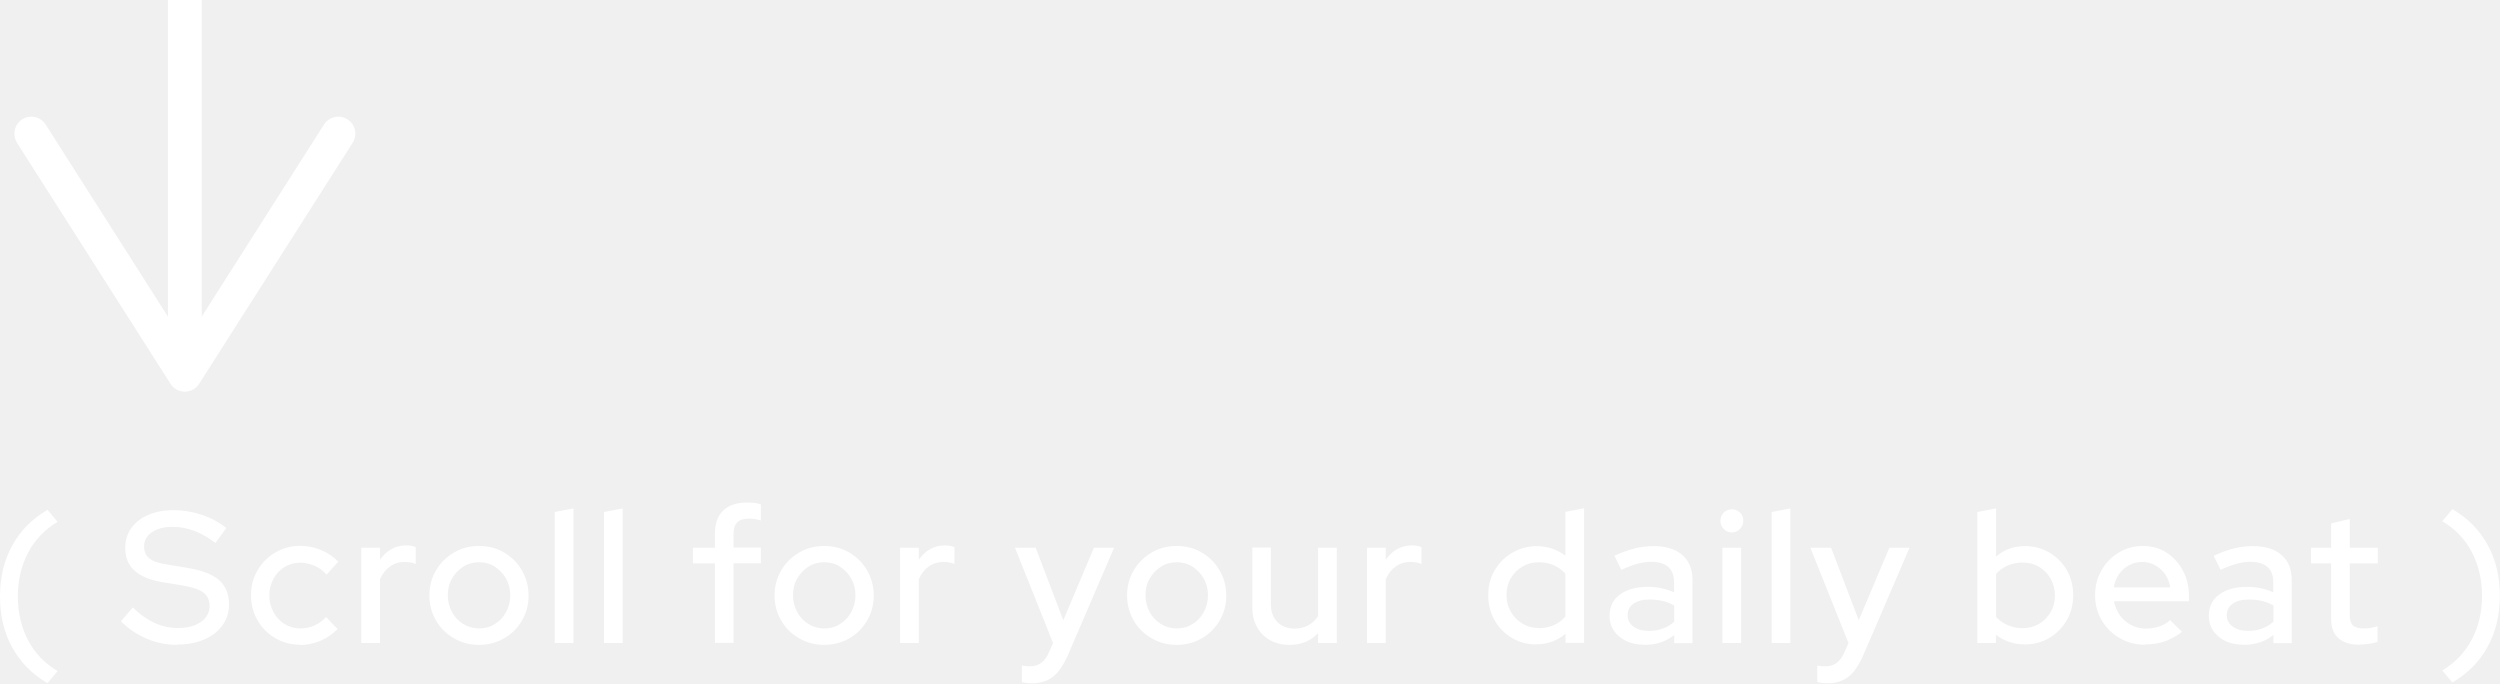
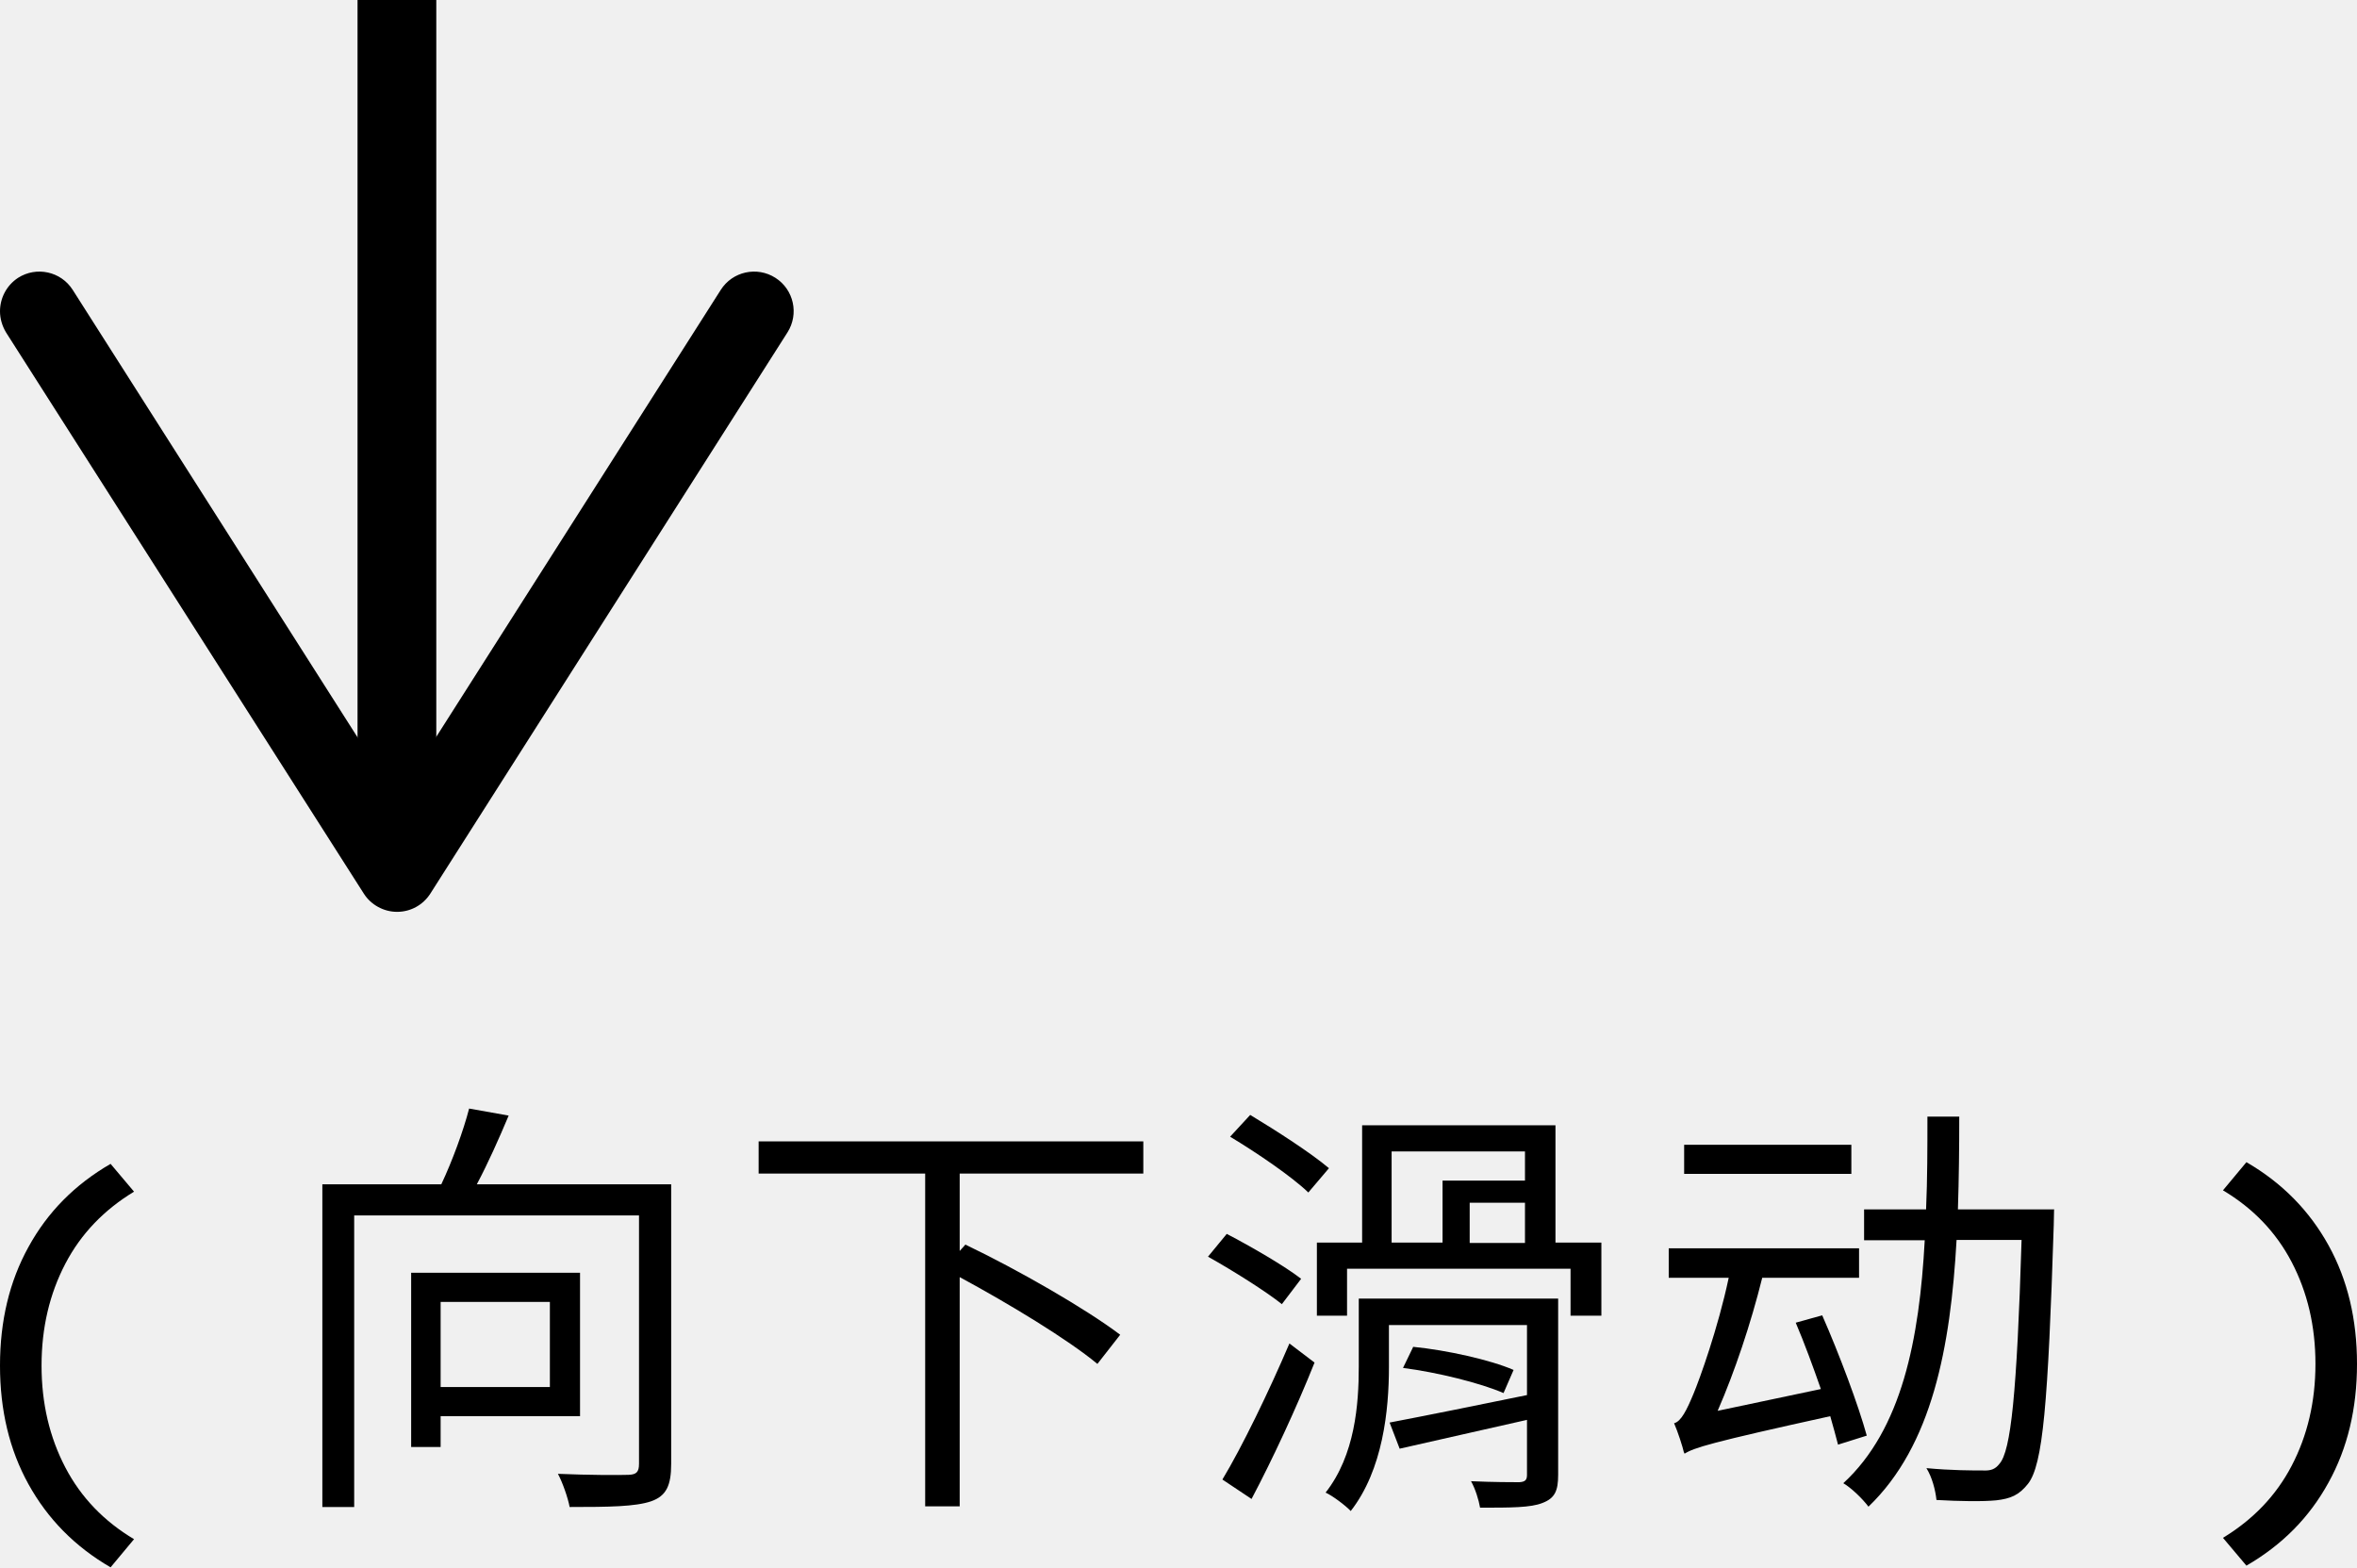
- <svg xmlns="http://www.w3.org/2000/svg" id="b" data-name="圖層 2" width="173.68" height="47.46" viewBox="0 0 173.68 47.46">
-   <g id="c" data-name="layout">
+ <svg xmlns="http://www.w3.org/2000/svg" id="b" data-name="圖層 2" width="70.34" height="46.77" viewBox="0 0 70.34 46.77">
+   <g id="c" data-name="圖層 1">
    <g>
-       <line x1="12.84" x2="12.84" y2="24.38" style="fill: none; stroke: #fff; stroke-miterlimit: 10; stroke-width: 2.35px;" />
-       <path d="M1.54,8.29c.55-.35,1.28-.19,1.63,.36l9.67,15.19,9.67-15.19c.35-.55,1.08-.71,1.63-.36s.71,1.08,.36,1.63L13.83,26.67c-.22,.34-.59,.54-.99,.54s-.78-.21-.99-.54L1.18,9.92c-.12-.2-.18-.42-.18-.63,0-.39,.19-.77,.54-1Z" style="fill: #fff;" />
+       <rect x="10.67" width="2.35" height="24.38" />
+       <path d="M.54,8.29c.55-.35,1.28-.19,1.63,.36l9.67,15.19,9.67-15.19c.35-.55,1.08-.71,1.63-.36s.71,1.08,.36,1.63L12.84,26.67c-.22,.34-.59,.54-.99,.54s-.78-.21-.99-.54L.18,9.92c-.12-.2-.18-.42-.18-.63,0-.39,.19-.77,.54-1Z" />
    </g>
    <g>
-       <path d="M3.3,47.46c-1.07-.62-1.88-1.45-2.45-2.48-.57-1.03-.85-2.21-.85-3.54s.28-2.51,.85-3.54c.57-1.04,1.38-1.86,2.45-2.48l.7,.83c-.89,.54-1.58,1.25-2.05,2.15s-.71,1.91-.71,3.04,.24,2.14,.71,3.04,1.16,1.61,2.05,2.14l-.7,.84Z" style="fill: #fff;" />
-       <path d="M12.3,44.8c-.73,0-1.43-.14-2.11-.43-.68-.29-1.27-.69-1.79-1.21l.83-.96c.49,.49,1,.84,1.51,1.08,.52,.23,1.05,.35,1.62,.35,.44,0,.83-.06,1.16-.19s.59-.31,.77-.54c.18-.23,.27-.5,.27-.79,0-.41-.14-.72-.43-.94s-.76-.38-1.42-.49l-1.52-.25c-.83-.15-1.45-.42-1.87-.81s-.62-.91-.62-1.56c0-.52,.14-.98,.42-1.37,.28-.39,.67-.7,1.18-.92s1.09-.33,1.76-.33,1.31,.11,1.94,.32c.64,.21,1.21,.52,1.72,.92l-.75,1.04c-.98-.75-1.97-1.12-2.98-1.12-.4,0-.75,.06-1.04,.17-.29,.11-.52,.27-.69,.47-.16,.2-.25,.44-.25,.71,0,.37,.13,.66,.38,.85,.25,.2,.67,.34,1.25,.42l1.47,.25c.96,.16,1.67,.44,2.12,.84s.68,.97,.68,1.68c0,.55-.15,1.04-.46,1.46-.3,.42-.73,.75-1.27,.98-.55,.23-1.18,.35-1.9,.35Z" style="fill: #fff;" />
-       <path d="M20.85,44.79c-.63,0-1.21-.15-1.73-.46s-.93-.71-1.23-1.24c-.3-.52-.45-1.1-.45-1.74s.15-1.22,.46-1.74,.71-.93,1.23-1.23,1.09-.46,1.72-.46c.5,0,.99,.1,1.45,.29,.46,.19,.86,.46,1.2,.81l-.81,.9c-.25-.28-.53-.49-.85-.62s-.64-.21-.98-.21c-.4,0-.76,.1-1.09,.3s-.58,.47-.77,.82c-.19,.35-.29,.73-.29,1.16s.1,.81,.29,1.16c.19,.35,.45,.62,.78,.83,.33,.2,.7,.3,1.1,.3,.34,0,.65-.07,.95-.2,.29-.13,.57-.33,.83-.59l.79,.83c-.35,.36-.75,.63-1.2,.82s-.93,.29-1.42,.29Z" style="fill: #fff;" />
-       <path d="M25.1,44.67v-6.62h1.3v.84c.21-.31,.47-.56,.77-.73,.31-.18,.66-.27,1.05-.27,.27,0,.49,.05,.66,.12v1.17c-.12-.05-.25-.09-.38-.11-.13-.02-.26-.03-.39-.03-.38,0-.72,.1-1.01,.31-.29,.2-.53,.5-.7,.89v4.43h-1.3Z" style="fill: #fff;" />
-       <path d="M33.28,44.8c-.64,0-1.22-.15-1.75-.46-.52-.3-.94-.71-1.24-1.23-.3-.52-.46-1.1-.46-1.74s.15-1.22,.46-1.74c.3-.52,.72-.93,1.24-1.24s1.11-.46,1.75-.46,1.23,.15,1.75,.46,.93,.72,1.23,1.24c.3,.52,.46,1.1,.46,1.74s-.15,1.22-.46,1.74c-.3,.52-.71,.93-1.23,1.23-.52,.3-1.1,.46-1.75,.46Zm0-1.14c.41,0,.78-.1,1.1-.31,.33-.2,.59-.48,.78-.83,.19-.35,.29-.74,.29-1.17s-.1-.81-.29-1.15c-.19-.34-.46-.62-.78-.83-.33-.21-.69-.31-1.1-.31s-.77,.1-1.1,.31-.58,.48-.78,.83c-.2,.34-.29,.73-.29,1.15s.1,.82,.29,1.17c.19,.35,.45,.62,.78,.83,.33,.2,.7,.31,1.1,.31Z" style="fill: #fff;" />
-       <path d="M38.54,44.67v-9.1l1.3-.25v9.35h-1.3Z" style="fill: #fff;" />
-       <path d="M41.96,44.67v-9.1l1.3-.25v9.35h-1.3Z" style="fill: #fff;" />
-       <path d="M49.67,44.67v-5.53h-1.53v-1.09h1.53v-1c0-.69,.19-1.22,.58-1.59s.94-.55,1.66-.55c.18,0,.35,.01,.51,.03,.16,.02,.31,.05,.44,.1v1.12c-.16-.04-.29-.08-.42-.1s-.26-.03-.4-.03c-.36,0-.64,.08-.81,.25-.18,.17-.27,.44-.27,.8v.96h1.9v1.09h-1.9v5.53h-1.29Z" style="fill: #fff;" />
-       <path d="M57.26,44.8c-.64,0-1.22-.15-1.75-.46-.52-.3-.94-.71-1.24-1.23-.3-.52-.46-1.1-.46-1.74s.15-1.22,.46-1.74c.3-.52,.72-.93,1.24-1.24s1.11-.46,1.75-.46,1.23,.15,1.75,.46,.93,.72,1.23,1.24c.3,.52,.46,1.1,.46,1.74s-.15,1.22-.46,1.74c-.3,.52-.71,.93-1.23,1.23-.52,.3-1.1,.46-1.75,.46Zm0-1.14c.41,0,.78-.1,1.1-.31,.33-.2,.59-.48,.78-.83,.19-.35,.29-.74,.29-1.17s-.1-.81-.29-1.15c-.19-.34-.46-.62-.78-.83-.33-.21-.69-.31-1.1-.31s-.77,.1-1.1,.31-.58,.48-.78,.83c-.2,.34-.29,.73-.29,1.15s.1,.82,.29,1.17c.19,.35,.45,.62,.78,.83,.33,.2,.7,.31,1.1,.31Z" style="fill: #fff;" />
-       <path d="M62.53,44.67v-6.62h1.3v.84c.21-.31,.47-.56,.77-.73,.31-.18,.66-.27,1.05-.27,.27,0,.49,.05,.66,.12v1.17c-.12-.05-.25-.09-.38-.11-.13-.02-.26-.03-.39-.03-.38,0-.72,.1-1.01,.31-.29,.2-.53,.5-.7,.89v4.43h-1.3Z" style="fill: #fff;" />
-       <path d="M71.68,47.46c-.14,0-.27,0-.39-.02-.12-.01-.22-.03-.3-.06v-1.14c.16,.03,.35,.05,.57,.05,.61,0,1.04-.33,1.31-.97l.29-.64-2.65-6.63h1.44l1.92,5.04,2.13-5.04h1.4l-3.2,7.44c-.21,.47-.43,.85-.66,1.14-.23,.29-.5,.5-.81,.64-.3,.13-.66,.2-1.07,.2Z" style="fill: #fff;" />
-       <path d="M81.75,44.8c-.64,0-1.22-.15-1.75-.46-.52-.3-.94-.71-1.24-1.23-.3-.52-.46-1.1-.46-1.74s.15-1.22,.46-1.74c.3-.52,.72-.93,1.24-1.24s1.11-.46,1.75-.46,1.23,.15,1.75,.46,.93,.72,1.23,1.24c.3,.52,.46,1.1,.46,1.74s-.15,1.22-.46,1.74c-.3,.52-.71,.93-1.23,1.23-.52,.3-1.1,.46-1.75,.46Zm0-1.14c.41,0,.78-.1,1.1-.31,.33-.2,.59-.48,.78-.83,.19-.35,.29-.74,.29-1.17s-.1-.81-.29-1.15c-.19-.34-.46-.62-.78-.83-.33-.21-.69-.31-1.1-.31s-.77,.1-1.1,.31-.58,.48-.78,.83c-.2,.34-.29,.73-.29,1.15s.1,.82,.29,1.17c.19,.35,.45,.62,.78,.83,.33,.2,.7,.31,1.1,.31Z" style="fill: #fff;" />
-       <path d="M89.58,44.8c-.51,0-.96-.11-1.35-.33-.39-.22-.69-.52-.91-.92s-.32-.85-.32-1.36v-4.15h1.29v3.93c0,.52,.15,.93,.45,1.24,.3,.3,.7,.46,1.2,.46,.35,0,.67-.08,.95-.23s.5-.37,.68-.64v-4.75h1.3v6.62h-1.3v-.68c-.51,.54-1.17,.81-1.98,.81Z" style="fill: #fff;" />
-       <path d="M94.97,44.67v-6.62h1.3v.84c.21-.31,.47-.56,.77-.73,.31-.18,.66-.27,1.05-.27,.27,0,.49,.05,.66,.12v1.17c-.12-.05-.25-.09-.38-.11-.13-.02-.26-.03-.39-.03-.38,0-.72,.1-1.01,.31-.29,.2-.53,.5-.7,.89v4.43h-1.3Z" style="fill: #fff;" />
-       <path d="M106.73,44.77c-.62,0-1.18-.15-1.69-.45-.51-.3-.91-.71-1.21-1.23-.29-.52-.44-1.09-.44-1.74s.15-1.22,.45-1.73,.7-.92,1.22-1.22c.51-.3,1.08-.46,1.7-.46,.36,0,.71,.06,1.05,.17,.34,.11,.65,.28,.94,.49v-3.04l1.3-.25v9.35h-1.29v-.64c-.56,.49-1.24,.74-2.03,.74Zm.17-1.13c.38,0,.73-.07,1.05-.21,.32-.14,.58-.34,.8-.6v-2.98c-.22-.24-.48-.44-.8-.58-.32-.14-.67-.21-1.05-.21-.42,0-.79,.1-1.13,.3-.34,.2-.61,.47-.81,.81-.2,.34-.3,.73-.3,1.16s.1,.82,.3,1.17c.2,.35,.47,.62,.81,.83,.34,.2,.71,.3,1.13,.3Z" style="fill: #fff;" />
-       <path d="M114.25,44.79c-.48,0-.9-.08-1.26-.25-.36-.17-.65-.41-.86-.71-.21-.3-.31-.65-.31-1.05,0-.62,.24-1.12,.71-1.47,.48-.36,1.13-.54,1.96-.54,.65,0,1.25,.13,1.81,.38v-.7c0-.48-.14-.83-.41-1.07-.27-.23-.67-.35-1.2-.35-.3,0-.62,.05-.95,.14-.33,.09-.7,.23-1.1,.42l-.48-.98c.5-.23,.97-.4,1.4-.51,.43-.11,.87-.16,1.31-.16,.86,0,1.52,.2,2,.61,.47,.41,.71,.99,.71,1.74v4.39h-1.27v-.57c-.29,.23-.61,.41-.95,.52-.34,.11-.71,.17-1.1,.17Zm-1.18-2.04c0,.32,.14,.58,.41,.78,.27,.2,.63,.3,1.07,.3,.35,0,.67-.05,.96-.16,.29-.1,.56-.26,.8-.48v-1.12c-.25-.15-.51-.25-.79-.32-.27-.06-.58-.1-.92-.1-.48,0-.85,.1-1.12,.29s-.41,.46-.41,.8Z" style="fill: #fff;" />
-       <path d="M120.31,36.99c-.22,0-.4-.08-.56-.24-.16-.16-.23-.35-.23-.57s.08-.41,.23-.57c.16-.15,.34-.23,.56-.23s.42,.08,.57,.23c.16,.15,.23,.34,.23,.57s-.08,.41-.23,.57c-.16,.16-.35,.24-.57,.24Zm-.65,7.68v-6.62h1.3v6.62h-1.3Z" style="fill: #fff;" />
-       <path d="M123.08,44.67v-9.1l1.3-.25v9.35h-1.3Z" style="fill: #fff;" />
-       <path d="M126.94,47.46c-.14,0-.27,0-.39-.02-.12-.01-.22-.03-.3-.06v-1.14c.16,.03,.35,.05,.57,.05,.61,0,1.04-.33,1.31-.97l.29-.64-2.65-6.63h1.44l1.92,5.04,2.13-5.04h1.4l-3.2,7.44c-.21,.47-.43,.85-.66,1.14-.23,.29-.5,.5-.81,.64-.3,.13-.66,.2-1.07,.2Z" style="fill: #fff;" />
-       <path d="M137.37,44.67v-9.1l1.3-.25v3.35c.55-.49,1.23-.73,2.02-.73,.62,0,1.19,.15,1.7,.46,.51,.3,.91,.71,1.2,1.22,.29,.51,.44,1.09,.44,1.73s-.15,1.22-.45,1.74c-.3,.52-.7,.92-1.21,1.23-.51,.3-1.08,.45-1.71,.45-.36,0-.72-.06-1.06-.17-.34-.12-.66-.28-.94-.5v.57h-1.29Zm3.15-1.03c.42,0,.8-.1,1.14-.3s.6-.47,.8-.81c.2-.34,.3-.73,.3-1.16s-.1-.82-.3-1.17c-.2-.35-.47-.62-.8-.82s-.71-.3-1.14-.3c-.37,0-.72,.07-1.04,.21-.32,.14-.59,.33-.81,.58v2.99c.22,.24,.49,.43,.81,.57,.33,.14,.67,.21,1.03,.21Z" style="fill: #fff;" />
-       <path d="M149.02,44.79c-.65,0-1.24-.15-1.76-.46-.52-.3-.94-.71-1.25-1.24-.31-.52-.46-1.1-.46-1.74s.15-1.21,.44-1.72c.29-.52,.69-.93,1.2-1.24,.5-.31,1.06-.46,1.68-.46s1.16,.15,1.64,.46,.86,.72,1.14,1.25c.28,.52,.42,1.12,.42,1.77v.36h-5.21c.07,.36,.21,.69,.41,.97,.2,.29,.46,.51,.78,.68,.32,.17,.66,.25,1.03,.25,.32,0,.63-.05,.93-.15,.3-.1,.55-.24,.75-.44l.83,.82c-.39,.29-.79,.51-1.2,.66-.41,.14-.86,.21-1.36,.21Zm-2.16-3.98h3.91c-.05-.35-.17-.65-.36-.92s-.42-.47-.69-.62-.57-.23-.89-.23-.63,.07-.91,.22c-.28,.15-.51,.35-.7,.62-.19,.26-.31,.57-.37,.93Z" style="fill: #fff;" />
-       <path d="M155.88,44.79c-.48,0-.9-.08-1.26-.25-.36-.17-.65-.41-.86-.71-.21-.3-.31-.65-.31-1.05,0-.62,.24-1.12,.71-1.47,.48-.36,1.13-.54,1.96-.54,.65,0,1.25,.13,1.81,.38v-.7c0-.48-.14-.83-.41-1.07-.27-.23-.67-.35-1.2-.35-.3,0-.62,.05-.95,.14-.33,.09-.7,.23-1.1,.42l-.48-.98c.5-.23,.97-.4,1.4-.51,.43-.11,.87-.16,1.31-.16,.86,0,1.52,.2,2,.61,.47,.41,.71,.99,.71,1.74v4.39h-1.27v-.57c-.29,.23-.61,.41-.95,.52-.34,.11-.71,.17-1.1,.17Zm-1.18-2.04c0,.32,.14,.58,.41,.78,.27,.2,.63,.3,1.07,.3,.35,0,.67-.05,.96-.16,.29-.1,.56-.26,.8-.48v-1.12c-.25-.15-.51-.25-.79-.32-.27-.06-.58-.1-.92-.1-.48,0-.85,.1-1.12,.29s-.41,.46-.41,.8Z" style="fill: #fff;" />
-       <path d="M163.93,44.79c-.64,0-1.13-.15-1.47-.45-.34-.3-.51-.74-.51-1.31v-3.89h-1.4v-1.09h1.4v-1.69l1.29-.31v2h1.95v1.09h-1.95v3.59c0,.34,.08,.58,.23,.72,.15,.14,.4,.21,.75,.21,.18,0,.34-.01,.49-.04s.3-.07,.46-.12v1.09c-.17,.06-.38,.11-.6,.14s-.44,.05-.63,.05Z" style="fill: #fff;" />
-       <path d="M170.37,35.37c1.07,.62,1.88,1.45,2.45,2.48,.57,1.03,.85,2.21,.85,3.54s-.28,2.51-.85,3.54c-.57,1.04-1.38,1.86-2.45,2.48l-.7-.83c.89-.54,1.58-1.25,2.05-2.15s.71-1.91,.71-3.04-.24-2.14-.71-3.04-1.16-1.61-2.05-2.14l.7-.84Z" style="fill: #fff;" />
+       <path d="M3.3,46.77c-1.07-.62-1.88-1.45-2.45-2.48C.28,43.26,0,42.08,0,40.75s.28-2.51,.85-3.54c.57-1.04,1.38-1.86,2.45-2.48l.7,.83c-.89,.54-1.58,1.25-2.05,2.15s-.71,1.91-.71,3.04,.24,2.14,.71,3.04,1.16,1.61,2.05,2.14l-.7,.84Z" />
+       <path d="M20.03,43.68c0,.64-.14,.96-.6,1.12-.47,.16-1.26,.17-2.43,.17-.05-.27-.21-.73-.35-.99,.94,.04,1.83,.04,2.11,.03,.23-.01,.31-.08,.31-.33v-7.41H10.57v8.7h-.95v-9.63h3.55c.33-.7,.66-1.6,.83-2.26l1.18,.21c-.29,.69-.62,1.43-.95,2.05h5.8v8.35Zm-6.88-1.42v.92h-.88v-5.2h5.04v4.28h-4.16Zm0-3.41v2.54h3.26v-2.54h-3.26Z" />
+       <path d="M28.64,35.02v2.31l.17-.19c1.55,.74,3.59,1.91,4.62,2.69l-.68,.87c-.88-.73-2.63-1.79-4.11-2.59v6.84h-1.03v-9.93h-4.97v-.96h11.48v.96h-5.49Z" />
+       <path d="M38.26,38.92c-.49-.39-1.46-1-2.21-1.42l.56-.68c.73,.38,1.73,.96,2.22,1.34l-.57,.75Zm-1.78,5.23c.58-.96,1.39-2.63,2-4.06l.75,.57c-.53,1.33-1.26,2.9-1.88,4.07l-.87-.58Zm2.56-8.57c-.49-.47-1.53-1.18-2.33-1.66l.6-.65c.78,.47,1.82,1.14,2.35,1.59l-.62,.73Zm8.75,1.5v2.18h-.92v-1.4h-6.67v1.4h-.9v-2.18h1.35v-3.5h5.77v3.5h1.37Zm-1.29,6.93c0,.48-.1,.7-.47,.84-.35,.14-.94,.14-1.86,.14-.04-.23-.14-.56-.27-.79,.66,.03,1.27,.03,1.44,.03,.18-.01,.23-.07,.23-.22v-1.64c-1.35,.3-2.72,.62-3.8,.86l-.3-.78c1.05-.2,2.59-.51,4.1-.82v-2.09h-4.12v1.25c0,1.29-.18,3.07-1.14,4.3-.16-.17-.55-.46-.75-.55,.88-1.12,.99-2.64,.99-3.76v-2.03h5.95v5.25Zm-4.97-6.93h1.52v-1.85h2.46v-.87h-3.98v2.72Zm.64,3.11c1.01,.1,2.31,.39,3,.69l-.3,.69c-.69-.3-1.98-.62-3-.75l.3-.62Zm3.34-4.3h-1.65v1.2h1.65v-1.2Z" />
+       <path d="M54.85,43.1c-.06-.23-.14-.53-.23-.84-3.59,.79-4.06,.94-4.35,1.12v-.05s-.01,.03-.01,.04c-.04-.19-.19-.65-.3-.9,.21-.05,.38-.4,.58-.88,.18-.43,.73-1.95,1.05-3.46h-1.79v-.88h5.68v.88h-2.89c-.34,1.37-.82,2.8-1.33,3.97l3.08-.65c-.23-.66-.49-1.37-.75-1.98l.79-.22c.51,1.16,1.08,2.68,1.33,3.59l-.86,.27Zm.4-8.07h-4.99v-.87h4.99v.87Zm6.05,1.05s-.01,.35-.01,.48c-.17,5.32-.32,7.15-.77,7.72-.27,.34-.52,.44-.94,.49-.4,.04-1.1,.03-1.79-.01-.03-.29-.13-.68-.3-.95,.73,.07,1.4,.07,1.69,.07,.22,.01,.36-.03,.49-.2,.34-.38,.52-2.08,.66-6.68h-1.94c-.18,3.2-.73,6.14-2.63,7.96-.17-.23-.51-.56-.75-.7,1.75-1.61,2.27-4.3,2.43-7.25h-1.81v-.92h1.85c.04-.91,.04-1.85,.04-2.77h.95c0,.92-.01,1.86-.04,2.77h2.86Z" />
+       <path d="M67.04,34.68c1.07,.62,1.88,1.45,2.45,2.48,.57,1.03,.85,2.21,.85,3.54s-.28,2.51-.85,3.54c-.57,1.04-1.38,1.86-2.45,2.48l-.7-.83c.89-.54,1.58-1.25,2.05-2.15s.71-1.91,.71-3.04-.24-2.14-.71-3.04-1.16-1.61-2.05-2.14l.7-.84Z" />
    </g>
  </g>
</svg>
